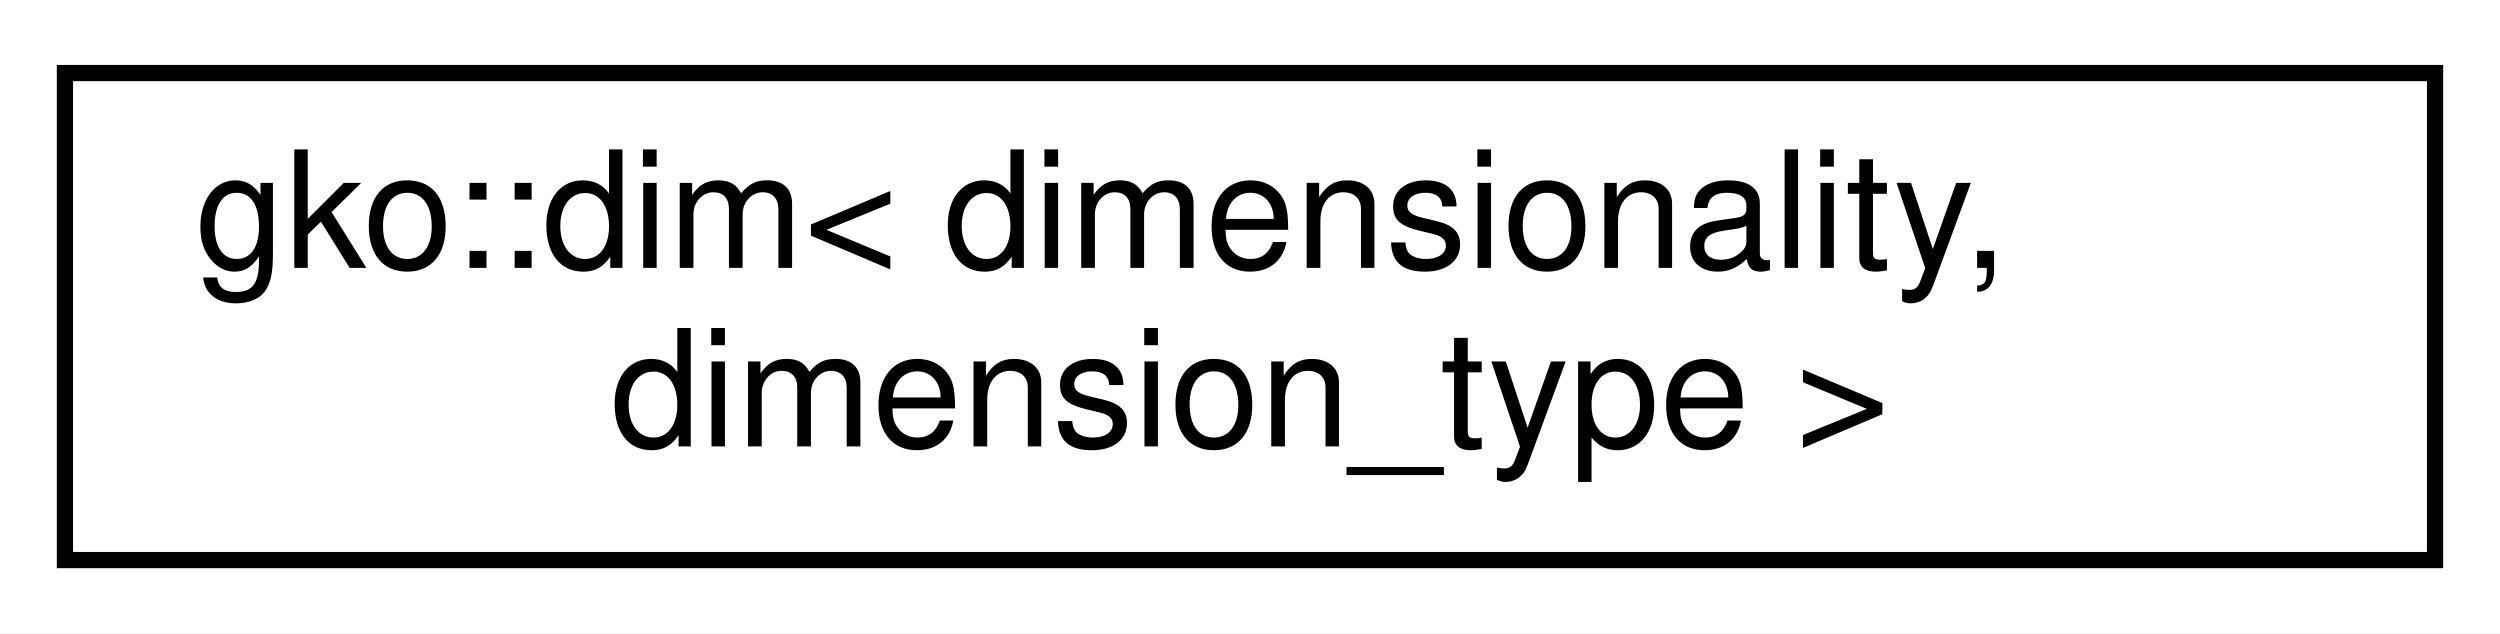
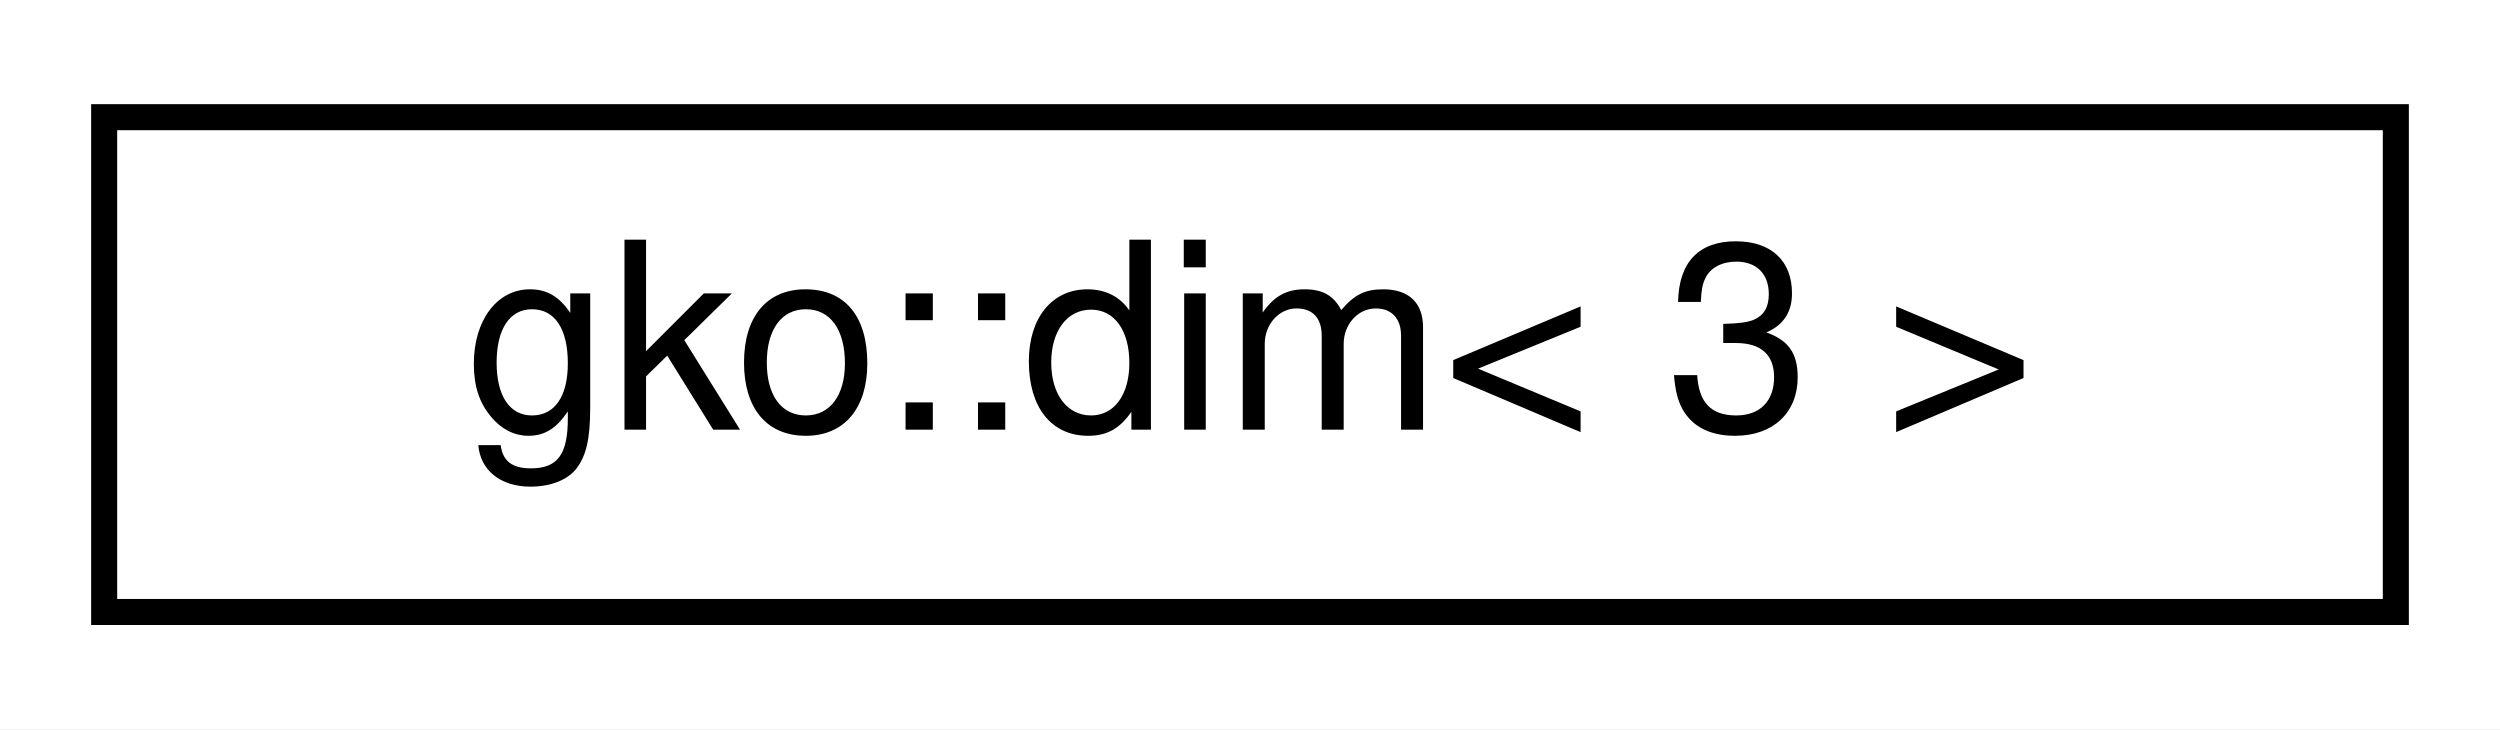
- <svg xmlns="http://www.w3.org/2000/svg" xmlns:xlink="http://www.w3.org/1999/xlink" width="154pt" height="39pt" viewBox="0.00 0.00 154.00 39.00">
-   <g id="graph0" class="graph" transform="scale(1 1) rotate(0) translate(4 35)">
-     <polygon fill="#ffffff" stroke="transparent" points="-4,4 -4,-35 150,-35 150,4 -4,4" />
+ <svg xmlns="http://www.w3.org/2000/svg" xmlns:xlink="http://www.w3.org/1999/xlink" width="96pt" height="28pt" viewBox="0.00 0.00 96.00 28.00">
+   <g id="graph0" class="graph" transform="scale(1 1) rotate(0) translate(4 24)">
+     <polygon fill="#ffffff" stroke="transparent" points="-4,4 -4,-24 92,-24 92,4 -4,4" />
    <g id="node1" class="node">
      <g id="a_node1">
        <a xlink:href="structgko_1_1dim.html" target="_top" xlink:title=" ">
-           <polygon fill="#ffffff" stroke="#000000" points="0,-.5 0,-30.5 146,-30.5 146,-.5 0,-.5" />
-           <text text-anchor="start" x="8" y="-18.5" font-family="Helvetica,sans-Serif" font-size="10.00" fill="#000000">gko::dim&lt; dimensionality,</text>
-           <text text-anchor="middle" x="73" y="-7.5" font-family="Helvetica,sans-Serif" font-size="10.00" fill="#000000"> dimension_type &gt;</text>
+           <polygon fill="#ffffff" stroke="#000000" points="0,-.5 0,-19.5 88,-19.5 88,-.5 0,-.5" />
+           <text text-anchor="middle" x="44" y="-7.5" font-family="Helvetica,sans-Serif" font-size="10.00" fill="#000000">gko::dim&lt; 3 &gt;</text>
        </a>
      </g>
    </g>
  </g>
</svg>
